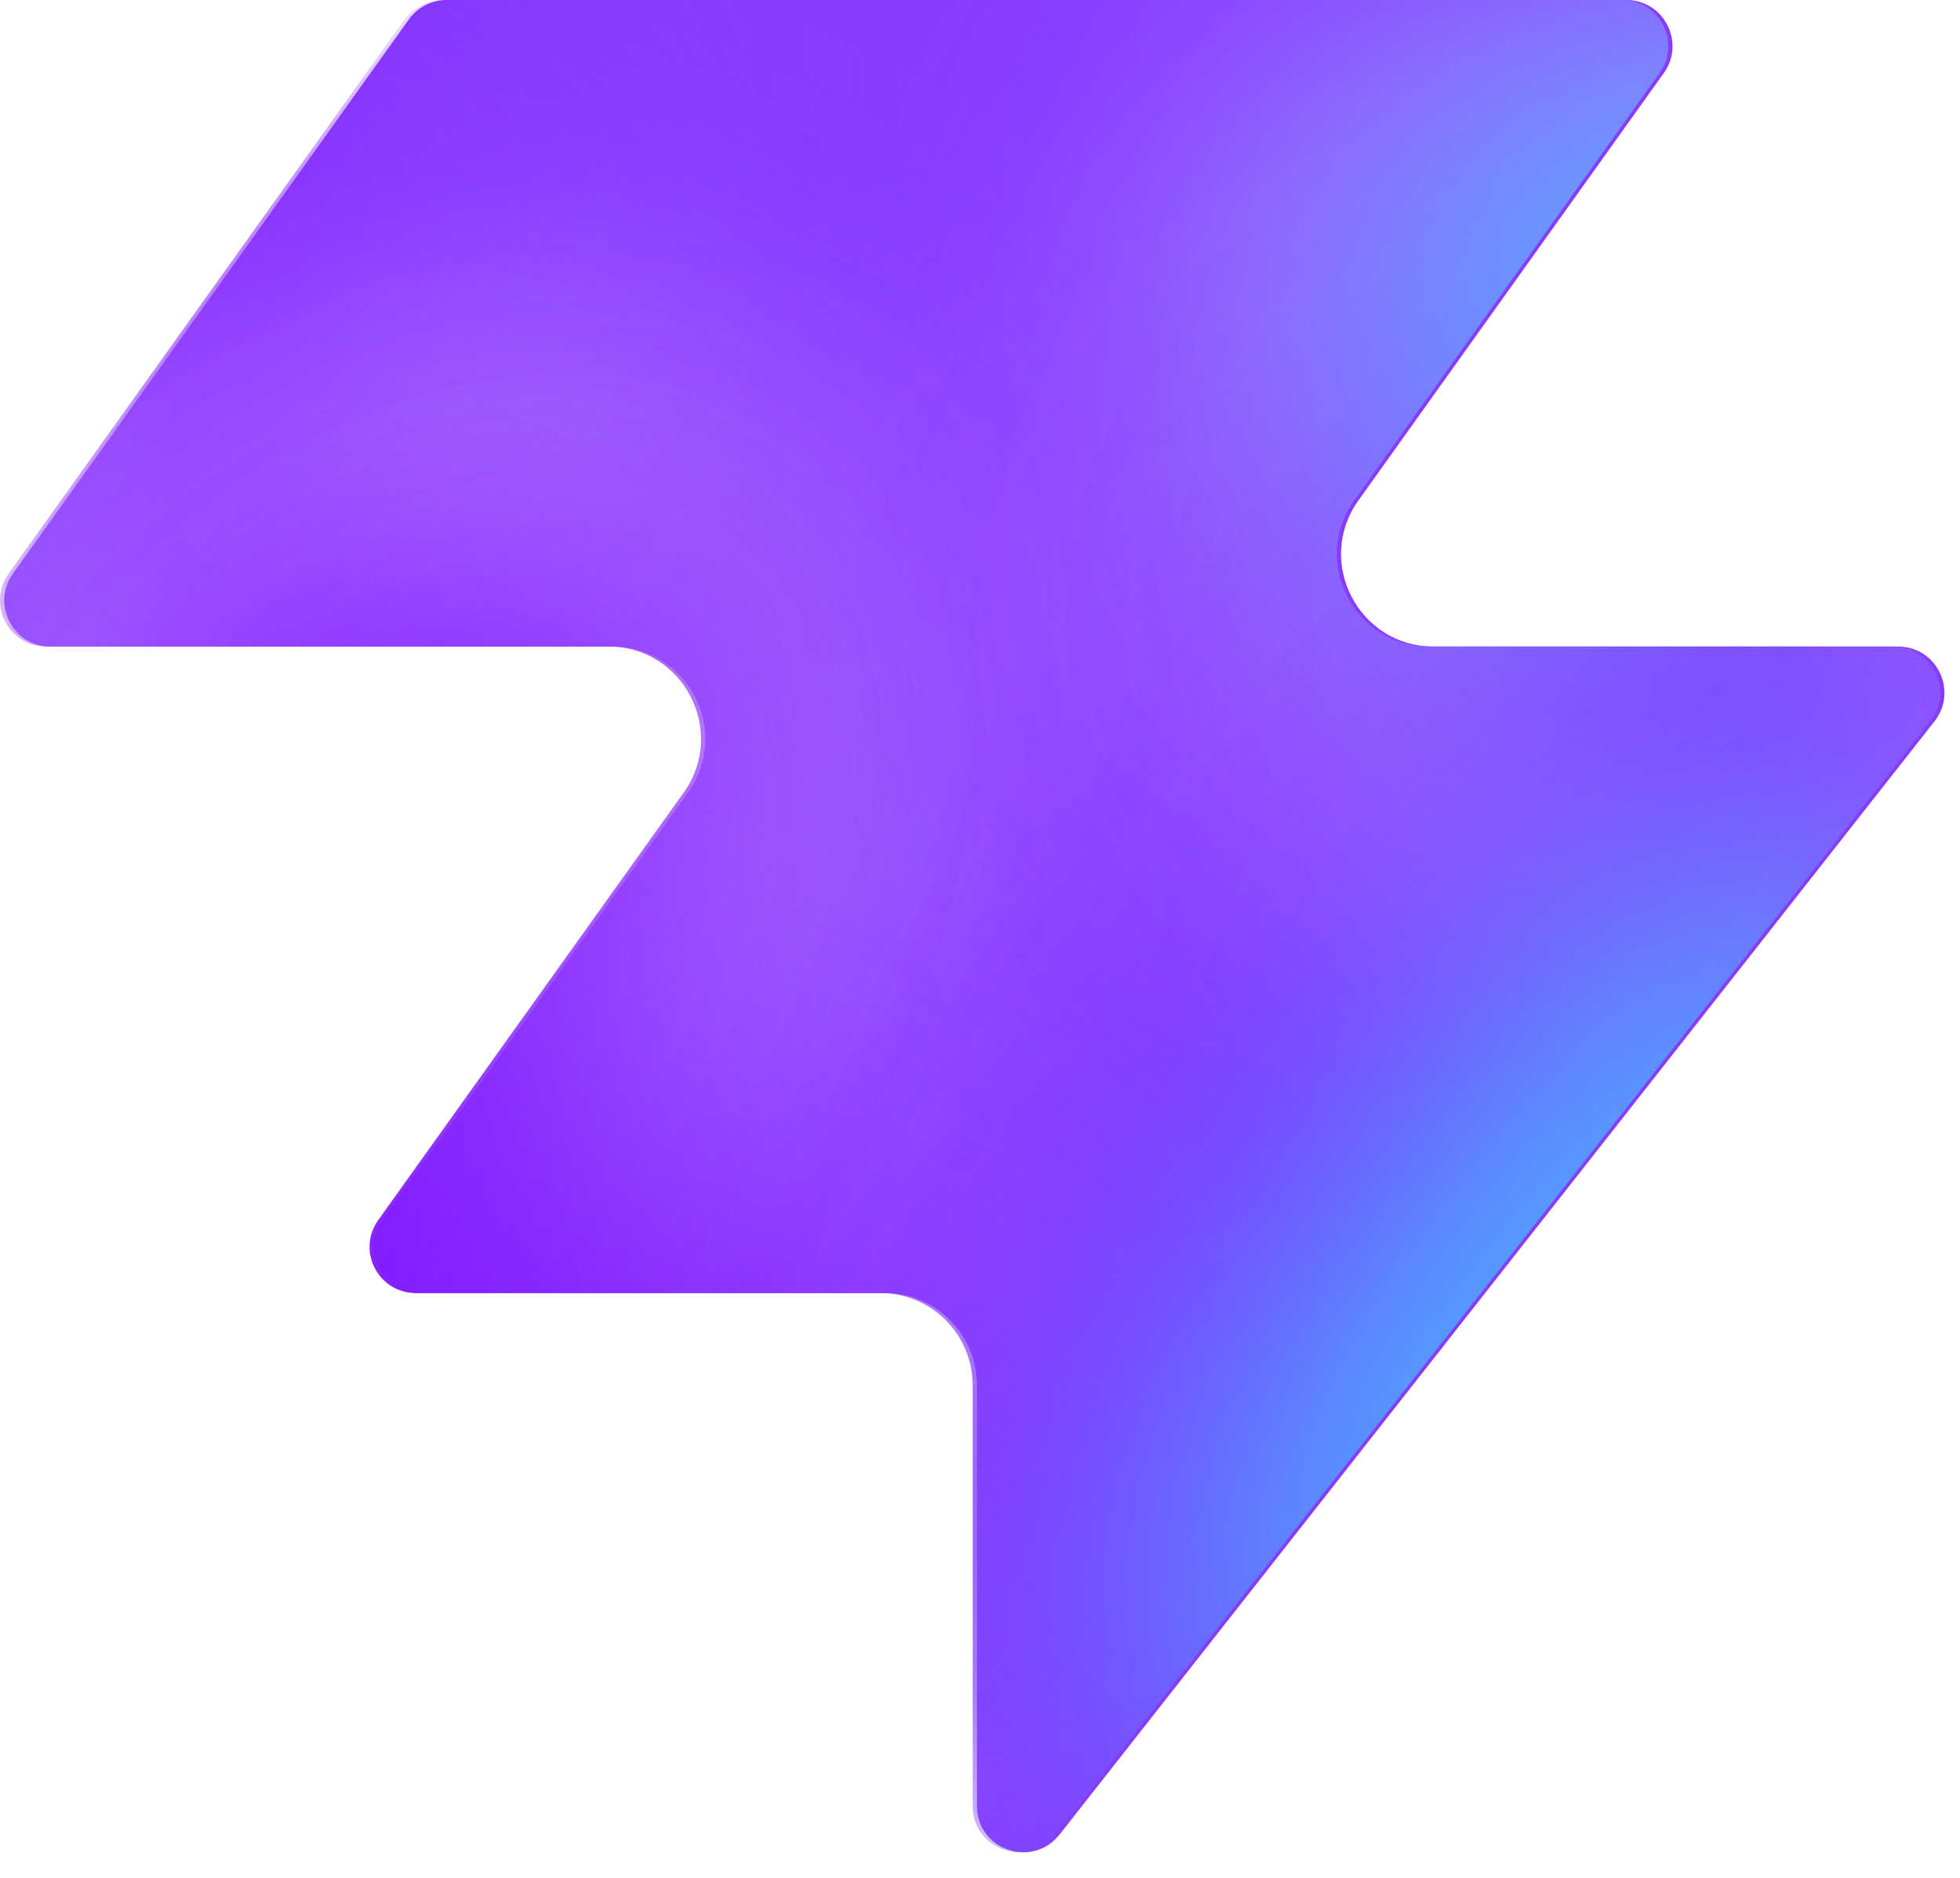
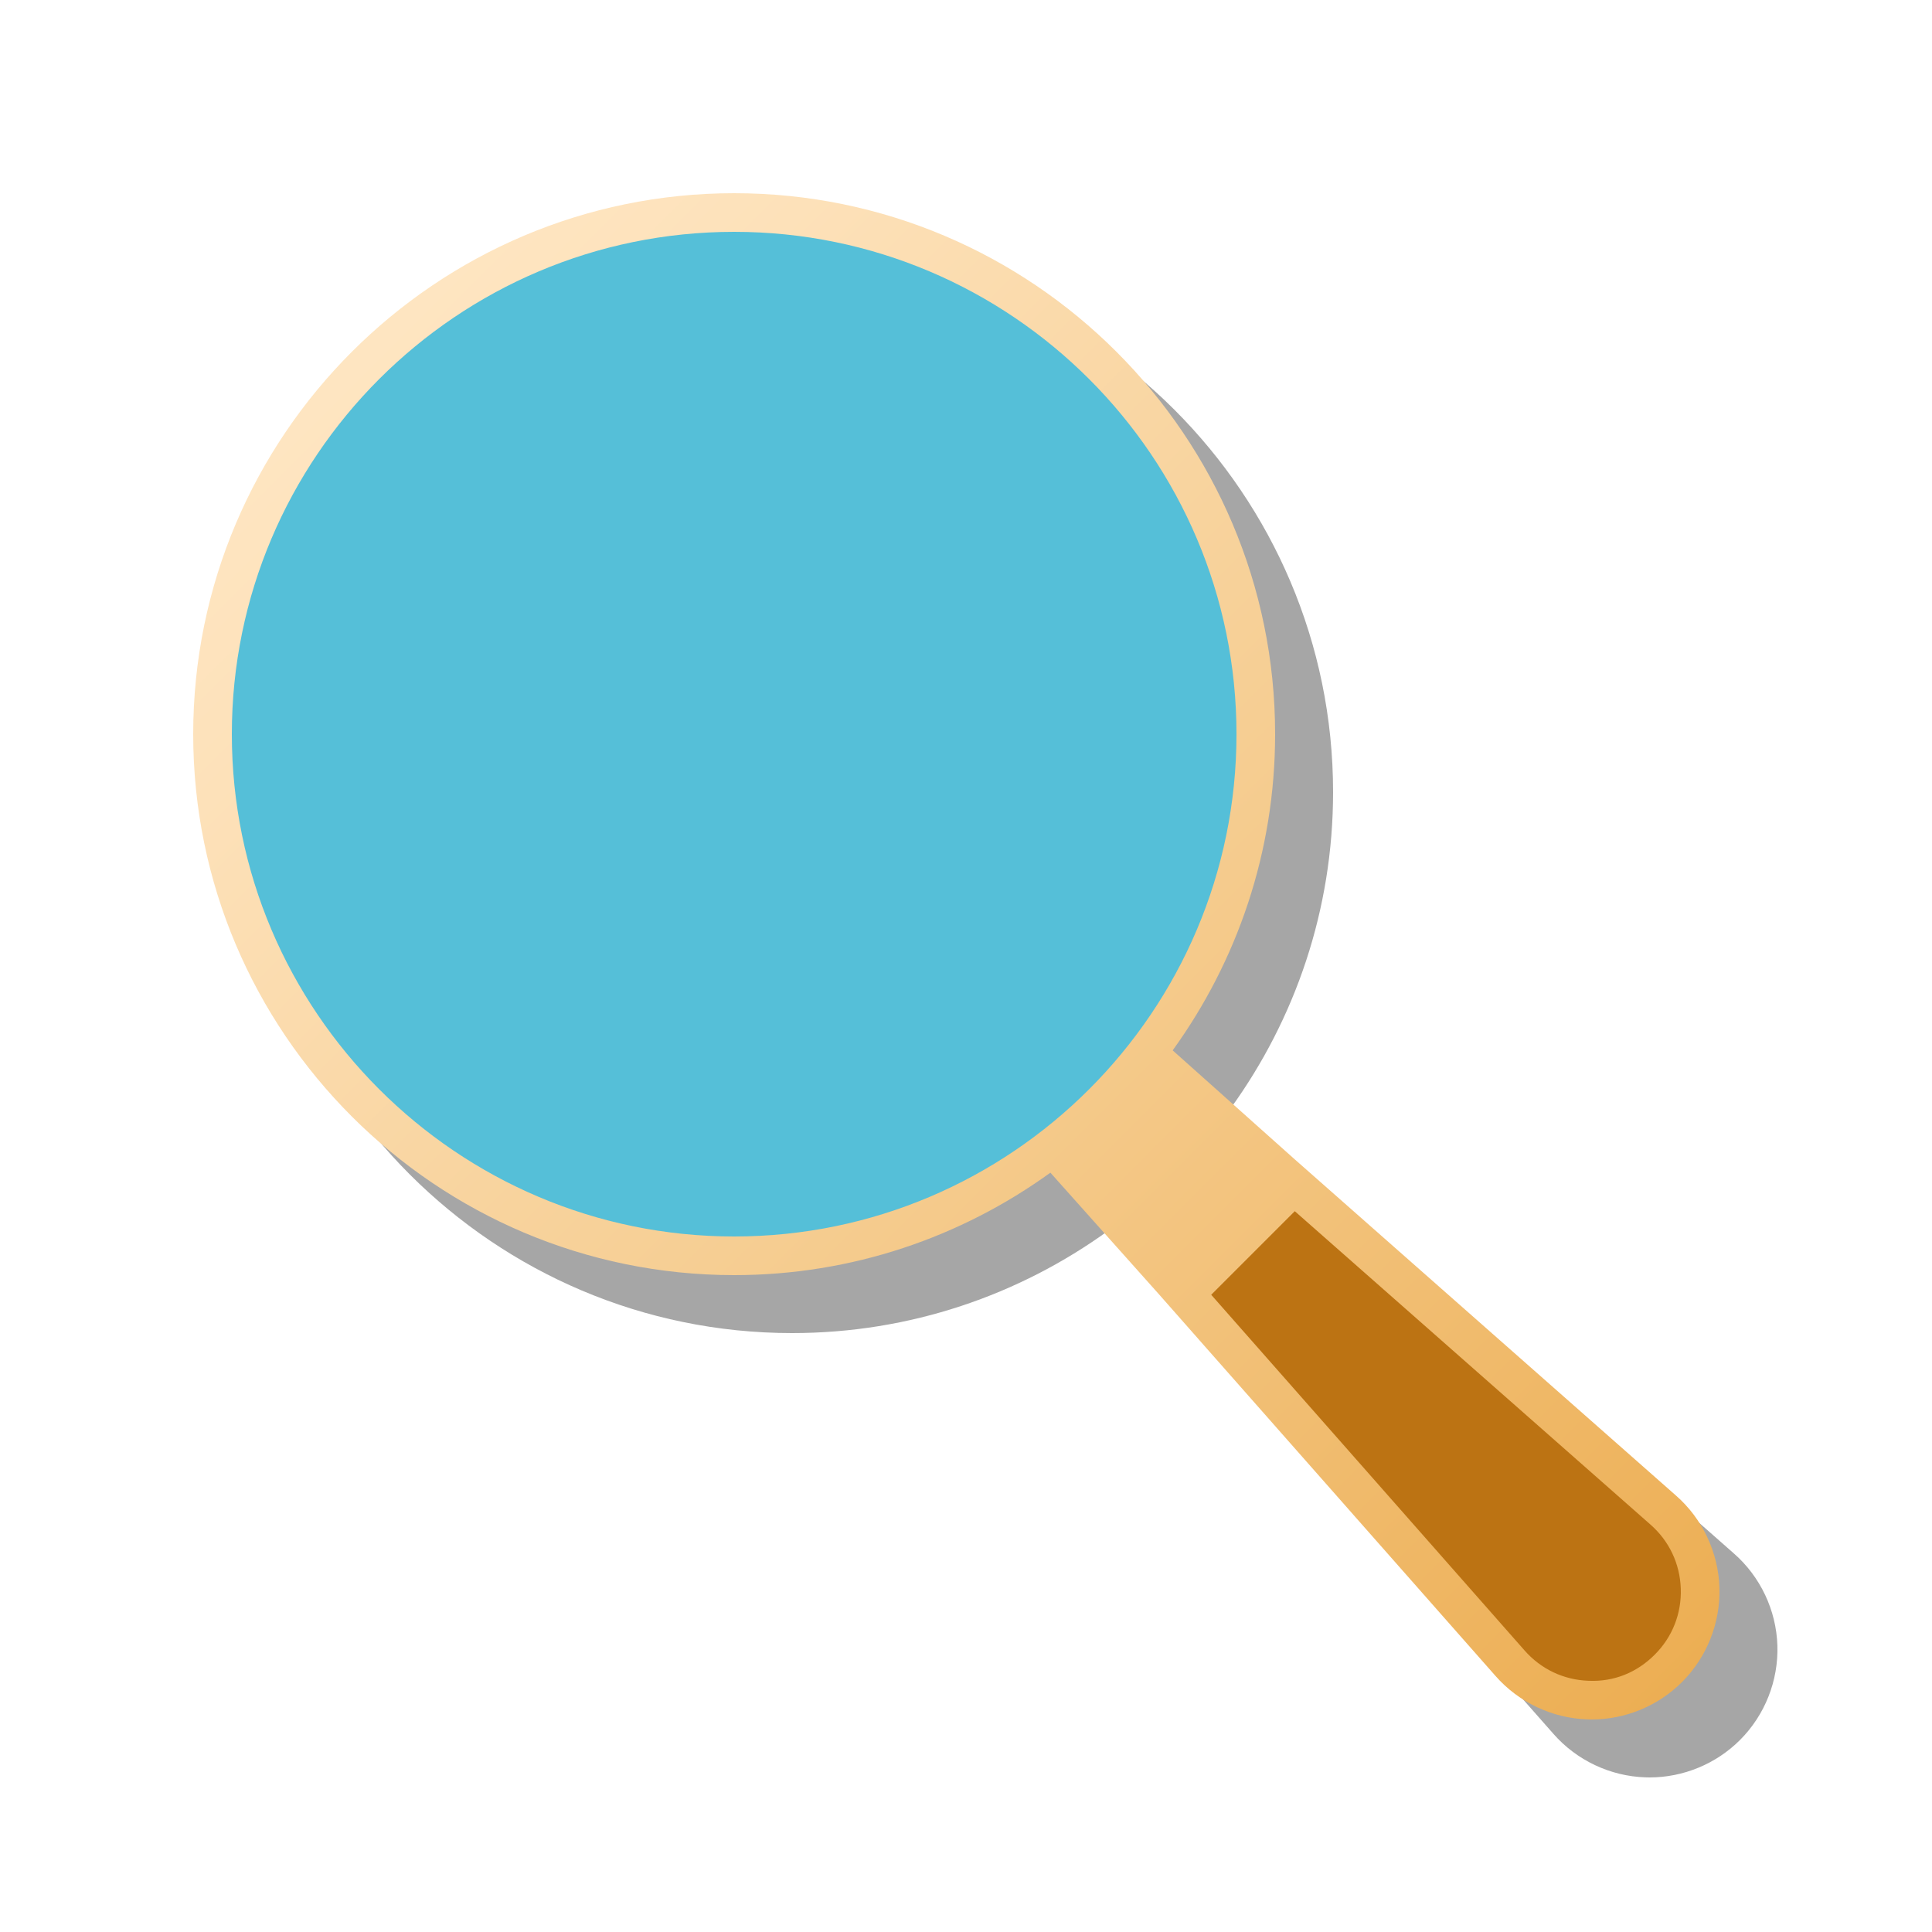
- <svg xmlns="http://www.w3.org/2000/svg" width="48" height="46" fill="none" viewBox="0 0 48 46">
-   <path fill="#863bff" d="M25.946 44.938c-.664.845-2.021.375-2.021-.698V33.937a2.26 2.26 0 0 0-2.262-2.262H10.287c-.92 0-1.456-1.04-.92-1.788l7.48-10.471c1.07-1.497 0-3.578-1.842-3.578H1.237c-.92 0-1.456-1.04-.92-1.788L10.013.474c.214-.297.556-.474.92-.474h28.894c.92 0 1.456 1.04.92 1.788l-7.48 10.471c-1.07 1.498 0 3.579 1.842 3.579h11.377c.943 0 1.473 1.088.89 1.83L25.947 44.94z" style="fill:#863bff;fill:color(display-p3 .525 .23 1);fill-opacity:1" />
-   <mask id="a" width="48" height="46" x="0" y="0" maskUnits="userSpaceOnUse" style="mask-type:alpha">
-     <path fill="#000" d="M25.842 44.938c-.664.844-2.021.375-2.021-.698V33.937a2.26 2.26 0 0 0-2.262-2.262H10.183c-.92 0-1.456-1.04-.92-1.788l7.48-10.471c1.07-1.498 0-3.579-1.842-3.579H1.133c-.92 0-1.456-1.04-.92-1.787L9.91.473c.214-.297.556-.474.92-.474h28.894c.92 0 1.456 1.04.92 1.788l-7.48 10.471c-1.07 1.498 0 3.578 1.842 3.578h11.377c.943 0 1.473 1.088.89 1.832L25.843 44.94z" style="fill:#000;fill-opacity:1" />
-   </mask>
-   <g mask="url(#a)">
-     <g filter="url(#b)">
-       <ellipse cx="5.508" cy="14.704" fill="#ede6ff" rx="5.508" ry="14.704" style="fill:#ede6ff;fill:color(display-p3 .927 .903 1);fill-opacity:1" transform="matrix(.00324 1 1 -.00324 -4.47 31.516)" />
-     </g>
-     <g filter="url(#c)">
-       <ellipse cx="10.399" cy="29.851" fill="#ede6ff" rx="10.399" ry="29.851" style="fill:#ede6ff;fill:color(display-p3 .927 .903 1);fill-opacity:1" transform="matrix(.00324 1 1 -.00324 -39.328 7.883)" />
-     </g>
-     <g filter="url(#d)">
-       <ellipse cx="5.508" cy="30.487" fill="#7e14ff" rx="5.508" ry="30.487" style="fill:#7e14ff;fill:color(display-p3 .492 .077 1);fill-opacity:1" transform="rotate(89.814 -25.913 -14.639)scale(1 -1)" />
-     </g>
-     <g filter="url(#e)">
-       <ellipse cx="5.508" cy="30.599" fill="#7e14ff" rx="5.508" ry="30.599" style="fill:#7e14ff;fill:color(display-p3 .492 .077 1);fill-opacity:1" transform="rotate(89.814 -32.644 -3.334)scale(1 -1)" />
-     </g>
-     <g filter="url(#f)">
-       <ellipse cx="5.508" cy="30.599" fill="#7e14ff" rx="5.508" ry="30.599" style="fill:#7e14ff;fill:color(display-p3 .492 .077 1);fill-opacity:1" transform="matrix(.00324 1 1 -.00324 -34.34 30.47)" />
-     </g>
-     <g filter="url(#g)">
-       <ellipse cx="14.072" cy="22.078" fill="#ede6ff" rx="14.072" ry="22.078" style="fill:#ede6ff;fill:color(display-p3 .927 .903 1);fill-opacity:1" transform="rotate(93.35 24.506 48.493)scale(-1 1)" />
-     </g>
-     <g filter="url(#h)">
-       <ellipse cx="3.47" cy="21.501" fill="#7e14ff" rx="3.47" ry="21.501" style="fill:#7e14ff;fill:color(display-p3 .492 .077 1);fill-opacity:1" transform="rotate(89.009 28.708 47.59)scale(-1 1)" />
-     </g>
-     <g filter="url(#i)">
-       <ellipse cx="3.47" cy="21.501" fill="#7e14ff" rx="3.47" ry="21.501" style="fill:#7e14ff;fill:color(display-p3 .492 .077 1);fill-opacity:1" transform="rotate(89.009 28.708 47.59)scale(-1 1)" />
-     </g>
-     <g filter="url(#j)">
-       <ellipse cx=".387" cy="8.972" fill="#7e14ff" rx="4.407" ry="29.108" style="fill:#7e14ff;fill:color(display-p3 .492 .077 1);fill-opacity:1" transform="rotate(39.51 .387 8.972)" />
-     </g>
-     <g filter="url(#k)">
-       <ellipse cx="47.523" cy="-6.092" fill="#7e14ff" rx="4.407" ry="29.108" style="fill:#7e14ff;fill:color(display-p3 .492 .077 1);fill-opacity:1" transform="rotate(37.892 47.523 -6.092)" />
-     </g>
-     <g filter="url(#l)">
-       <ellipse cx="41.412" cy="6.333" fill="#47bfff" rx="5.971" ry="9.665" style="fill:#47bfff;fill:color(display-p3 .28 .748 1);fill-opacity:1" transform="rotate(37.892 41.412 6.333)" />
-     </g>
-     <g filter="url(#m)">
-       <ellipse cx="-1.879" cy="38.332" fill="#7e14ff" rx="4.407" ry="29.108" style="fill:#7e14ff;fill:color(display-p3 .492 .077 1);fill-opacity:1" transform="rotate(37.892 -1.88 38.332)" />
-     </g>
-     <g filter="url(#n)">
-       <ellipse cx="-1.879" cy="38.332" fill="#7e14ff" rx="4.407" ry="29.108" style="fill:#7e14ff;fill:color(display-p3 .492 .077 1);fill-opacity:1" transform="rotate(37.892 -1.88 38.332)" />
-     </g>
-     <g filter="url(#o)">
-       <ellipse cx="35.651" cy="29.907" fill="#7e14ff" rx="4.407" ry="29.108" style="fill:#7e14ff;fill:color(display-p3 .492 .077 1);fill-opacity:1" transform="rotate(37.892 35.651 29.907)" />
-     </g>
-     <g filter="url(#p)">
-       <ellipse cx="38.418" cy="32.4" fill="#47bfff" rx="5.971" ry="15.297" style="fill:#47bfff;fill:color(display-p3 .28 .748 1);fill-opacity:1" transform="rotate(37.892 38.418 32.4)" />
-     </g>
-   </g>
-   <defs>
-     <filter id="b" width="60.045" height="41.654" x="-19.77" y="16.149" color-interpolation-filters="sRGB" filterUnits="userSpaceOnUse">
-       <feFlood flood-opacity="0" result="BackgroundImageFix" />
-       <feBlend in="SourceGraphic" in2="BackgroundImageFix" result="shape" />
-       <feGaussianBlur result="effect1_foregroundBlur_2002_17158" stdDeviation="7.659" />
-     </filter>
-     <filter id="c" width="90.34" height="51.437" x="-54.613" y="-7.533" color-interpolation-filters="sRGB" filterUnits="userSpaceOnUse">
-       <feFlood flood-opacity="0" result="BackgroundImageFix" />
-       <feBlend in="SourceGraphic" in2="BackgroundImageFix" result="shape" />
-       <feGaussianBlur result="effect1_foregroundBlur_2002_17158" stdDeviation="7.659" />
-     </filter>
-     <filter id="d" width="79.355" height="29.4" x="-49.64" y="2.03" color-interpolation-filters="sRGB" filterUnits="userSpaceOnUse">
-       <feFlood flood-opacity="0" result="BackgroundImageFix" />
-       <feBlend in="SourceGraphic" in2="BackgroundImageFix" result="shape" />
-       <feGaussianBlur result="effect1_foregroundBlur_2002_17158" stdDeviation="4.596" />
-     </filter>
-     <filter id="e" width="79.579" height="29.4" x="-45.045" y="20.029" color-interpolation-filters="sRGB" filterUnits="userSpaceOnUse">
-       <feFlood flood-opacity="0" result="BackgroundImageFix" />
-       <feBlend in="SourceGraphic" in2="BackgroundImageFix" result="shape" />
-       <feGaussianBlur result="effect1_foregroundBlur_2002_17158" stdDeviation="4.596" />
-     </filter>
-     <filter id="f" width="79.579" height="29.4" x="-43.513" y="21.178" color-interpolation-filters="sRGB" filterUnits="userSpaceOnUse">
-       <feFlood flood-opacity="0" result="BackgroundImageFix" />
-       <feBlend in="SourceGraphic" in2="BackgroundImageFix" result="shape" />
-       <feGaussianBlur result="effect1_foregroundBlur_2002_17158" stdDeviation="4.596" />
-     </filter>
-     <filter id="g" width="74.749" height="58.852" x="15.756" y="-17.901" color-interpolation-filters="sRGB" filterUnits="userSpaceOnUse">
-       <feFlood flood-opacity="0" result="BackgroundImageFix" />
-       <feBlend in="SourceGraphic" in2="BackgroundImageFix" result="shape" />
-       <feGaussianBlur result="effect1_foregroundBlur_2002_17158" stdDeviation="7.659" />
-     </filter>
-     <filter id="h" width="61.377" height="25.362" x="23.548" y="2.284" color-interpolation-filters="sRGB" filterUnits="userSpaceOnUse">
-       <feFlood flood-opacity="0" result="BackgroundImageFix" />
-       <feBlend in="SourceGraphic" in2="BackgroundImageFix" result="shape" />
-       <feGaussianBlur result="effect1_foregroundBlur_2002_17158" stdDeviation="4.596" />
-     </filter>
-     <filter id="i" width="61.377" height="25.362" x="23.548" y="2.284" color-interpolation-filters="sRGB" filterUnits="userSpaceOnUse">
-       <feFlood flood-opacity="0" result="BackgroundImageFix" />
-       <feBlend in="SourceGraphic" in2="BackgroundImageFix" result="shape" />
-       <feGaussianBlur result="effect1_foregroundBlur_2002_17158" stdDeviation="4.596" />
-     </filter>
-     <filter id="j" width="56.045" height="63.649" x="-27.636" y="-22.853" color-interpolation-filters="sRGB" filterUnits="userSpaceOnUse">
-       <feFlood flood-opacity="0" result="BackgroundImageFix" />
-       <feBlend in="SourceGraphic" in2="BackgroundImageFix" result="shape" />
-       <feGaussianBlur result="effect1_foregroundBlur_2002_17158" stdDeviation="4.596" />
-     </filter>
-     <filter id="k" width="54.814" height="64.646" x="20.116" y="-38.415" color-interpolation-filters="sRGB" filterUnits="userSpaceOnUse">
-       <feFlood flood-opacity="0" result="BackgroundImageFix" />
-       <feBlend in="SourceGraphic" in2="BackgroundImageFix" result="shape" />
-       <feGaussianBlur result="effect1_foregroundBlur_2002_17158" stdDeviation="4.596" />
-     </filter>
-     <filter id="l" width="33.541" height="35.313" x="24.641" y="-11.323" color-interpolation-filters="sRGB" filterUnits="userSpaceOnUse">
-       <feFlood flood-opacity="0" result="BackgroundImageFix" />
-       <feBlend in="SourceGraphic" in2="BackgroundImageFix" result="shape" />
-       <feGaussianBlur result="effect1_foregroundBlur_2002_17158" stdDeviation="4.596" />
-     </filter>
-     <filter id="m" width="54.814" height="64.646" x="-29.286" y="6.009" color-interpolation-filters="sRGB" filterUnits="userSpaceOnUse">
-       <feFlood flood-opacity="0" result="BackgroundImageFix" />
-       <feBlend in="SourceGraphic" in2="BackgroundImageFix" result="shape" />
-       <feGaussianBlur result="effect1_foregroundBlur_2002_17158" stdDeviation="4.596" />
-     </filter>
-     <filter id="n" width="54.814" height="64.646" x="-29.286" y="6.009" color-interpolation-filters="sRGB" filterUnits="userSpaceOnUse">
-       <feFlood flood-opacity="0" result="BackgroundImageFix" />
-       <feBlend in="SourceGraphic" in2="BackgroundImageFix" result="shape" />
-       <feGaussianBlur result="effect1_foregroundBlur_2002_17158" stdDeviation="4.596" />
-     </filter>
-     <filter id="o" width="54.814" height="64.646" x="8.244" y="-2.416" color-interpolation-filters="sRGB" filterUnits="userSpaceOnUse">
-       <feFlood flood-opacity="0" result="BackgroundImageFix" />
-       <feBlend in="SourceGraphic" in2="BackgroundImageFix" result="shape" />
-       <feGaussianBlur result="effect1_foregroundBlur_2002_17158" stdDeviation="4.596" />
-     </filter>
-     <filter id="p" width="39.409" height="43.623" x="18.713" y="10.588" color-interpolation-filters="sRGB" filterUnits="userSpaceOnUse">
-       <feFlood flood-opacity="0" result="BackgroundImageFix" />
-       <feBlend in="SourceGraphic" in2="BackgroundImageFix" result="shape" />
-       <feGaussianBlur result="effect1_foregroundBlur_2002_17158" stdDeviation="4.596" />
-     </filter>
-   </defs>
+ <svg xmlns="http://www.w3.org/2000/svg" viewBox="0 0 100 100" width="100px" height="100px" baseProfile="basic">
+   <path d="M89.75,80.411L69.948,62.948L69.94,62.94l0,0l-6.243-5.573C67.029,52.76,69,47.108,69,41 c0-15.439-12.561-28-28-28S13,25.561,13,41s12.561,28,28,28c6.108,0,11.76-1.971,16.368-5.303l5.573,6.243L62.94,69.94l0.01,0.01 l17.454,19.793c1.202,1.371,2.937,2.192,4.759,2.252C85.236,91.999,85.308,92,85.38,92c1.747,0,3.443-0.699,4.682-1.938 c1.29-1.29,1.995-3.075,1.935-4.897C91.937,83.342,91.115,81.607,89.75,80.411z" opacity=".35" />
+   <path fill="#bc7313" d="M59.491,54.632l26.594,23.525c2.443,2.141,2.567,5.9,0.27,8.197l0,0 c-2.297,2.297-6.056,2.173-8.197-0.27L54.632,59.491" />
+   <circle cx="38" cy="38" r="27" fill="#55bfd8" />
+   <linearGradient id="E5i0cWQvPU_qSM5IDtn1Ba" x1="12.718" x2="90.203" y1="12.718" y2="90.203" gradientUnits="userSpaceOnUse">
+     <stop offset=".004" stop-color="#ffe8c7" />
+     <stop offset=".173" stop-color="#fde1b9" />
+     <stop offset=".495" stop-color="#f6ce93" />
+     <stop offset=".933" stop-color="#edb057" />
+     <stop offset="1" stop-color="#ebab4d" />
+   </linearGradient>
+   <path fill="url(#E5i0cWQvPU_qSM5IDtn1Ba)" d="M86.75,77.411L66.948,59.948L66.94,59.94l0,0l-6.243-5.573C64.029,49.76,66,44.108,66,38 c0-15.439-12.561-28-28-28S10,22.561,10,38s12.561,28,28,28c6.108,0,11.76-1.971,16.368-5.303l5.573,6.243L59.94,66.94l0.01,0.01 l17.454,19.793c1.202,1.371,2.937,2.192,4.759,2.252C82.236,88.999,82.308,89,82.38,89c1.747,0,3.443-0.699,4.682-1.938 c1.29-1.29,1.995-3.075,1.935-4.897C88.937,80.342,88.115,78.607,86.75,77.411z M12,38c0-14.336,11.663-26,26-26s26,11.664,26,26 S52.337,64,38,64S12,52.336,12,38z M85.647,85.647c-0.912,0.913-2.094,1.408-3.417,1.35c-1.291-0.042-2.47-0.601-3.327-1.579 L62.692,67.017l4.326-4.326l18.407,16.218c0.972,0.851,1.53,2.031,1.572,3.321C87.04,83.521,86.561,84.734,85.647,85.647z" />
</svg>
